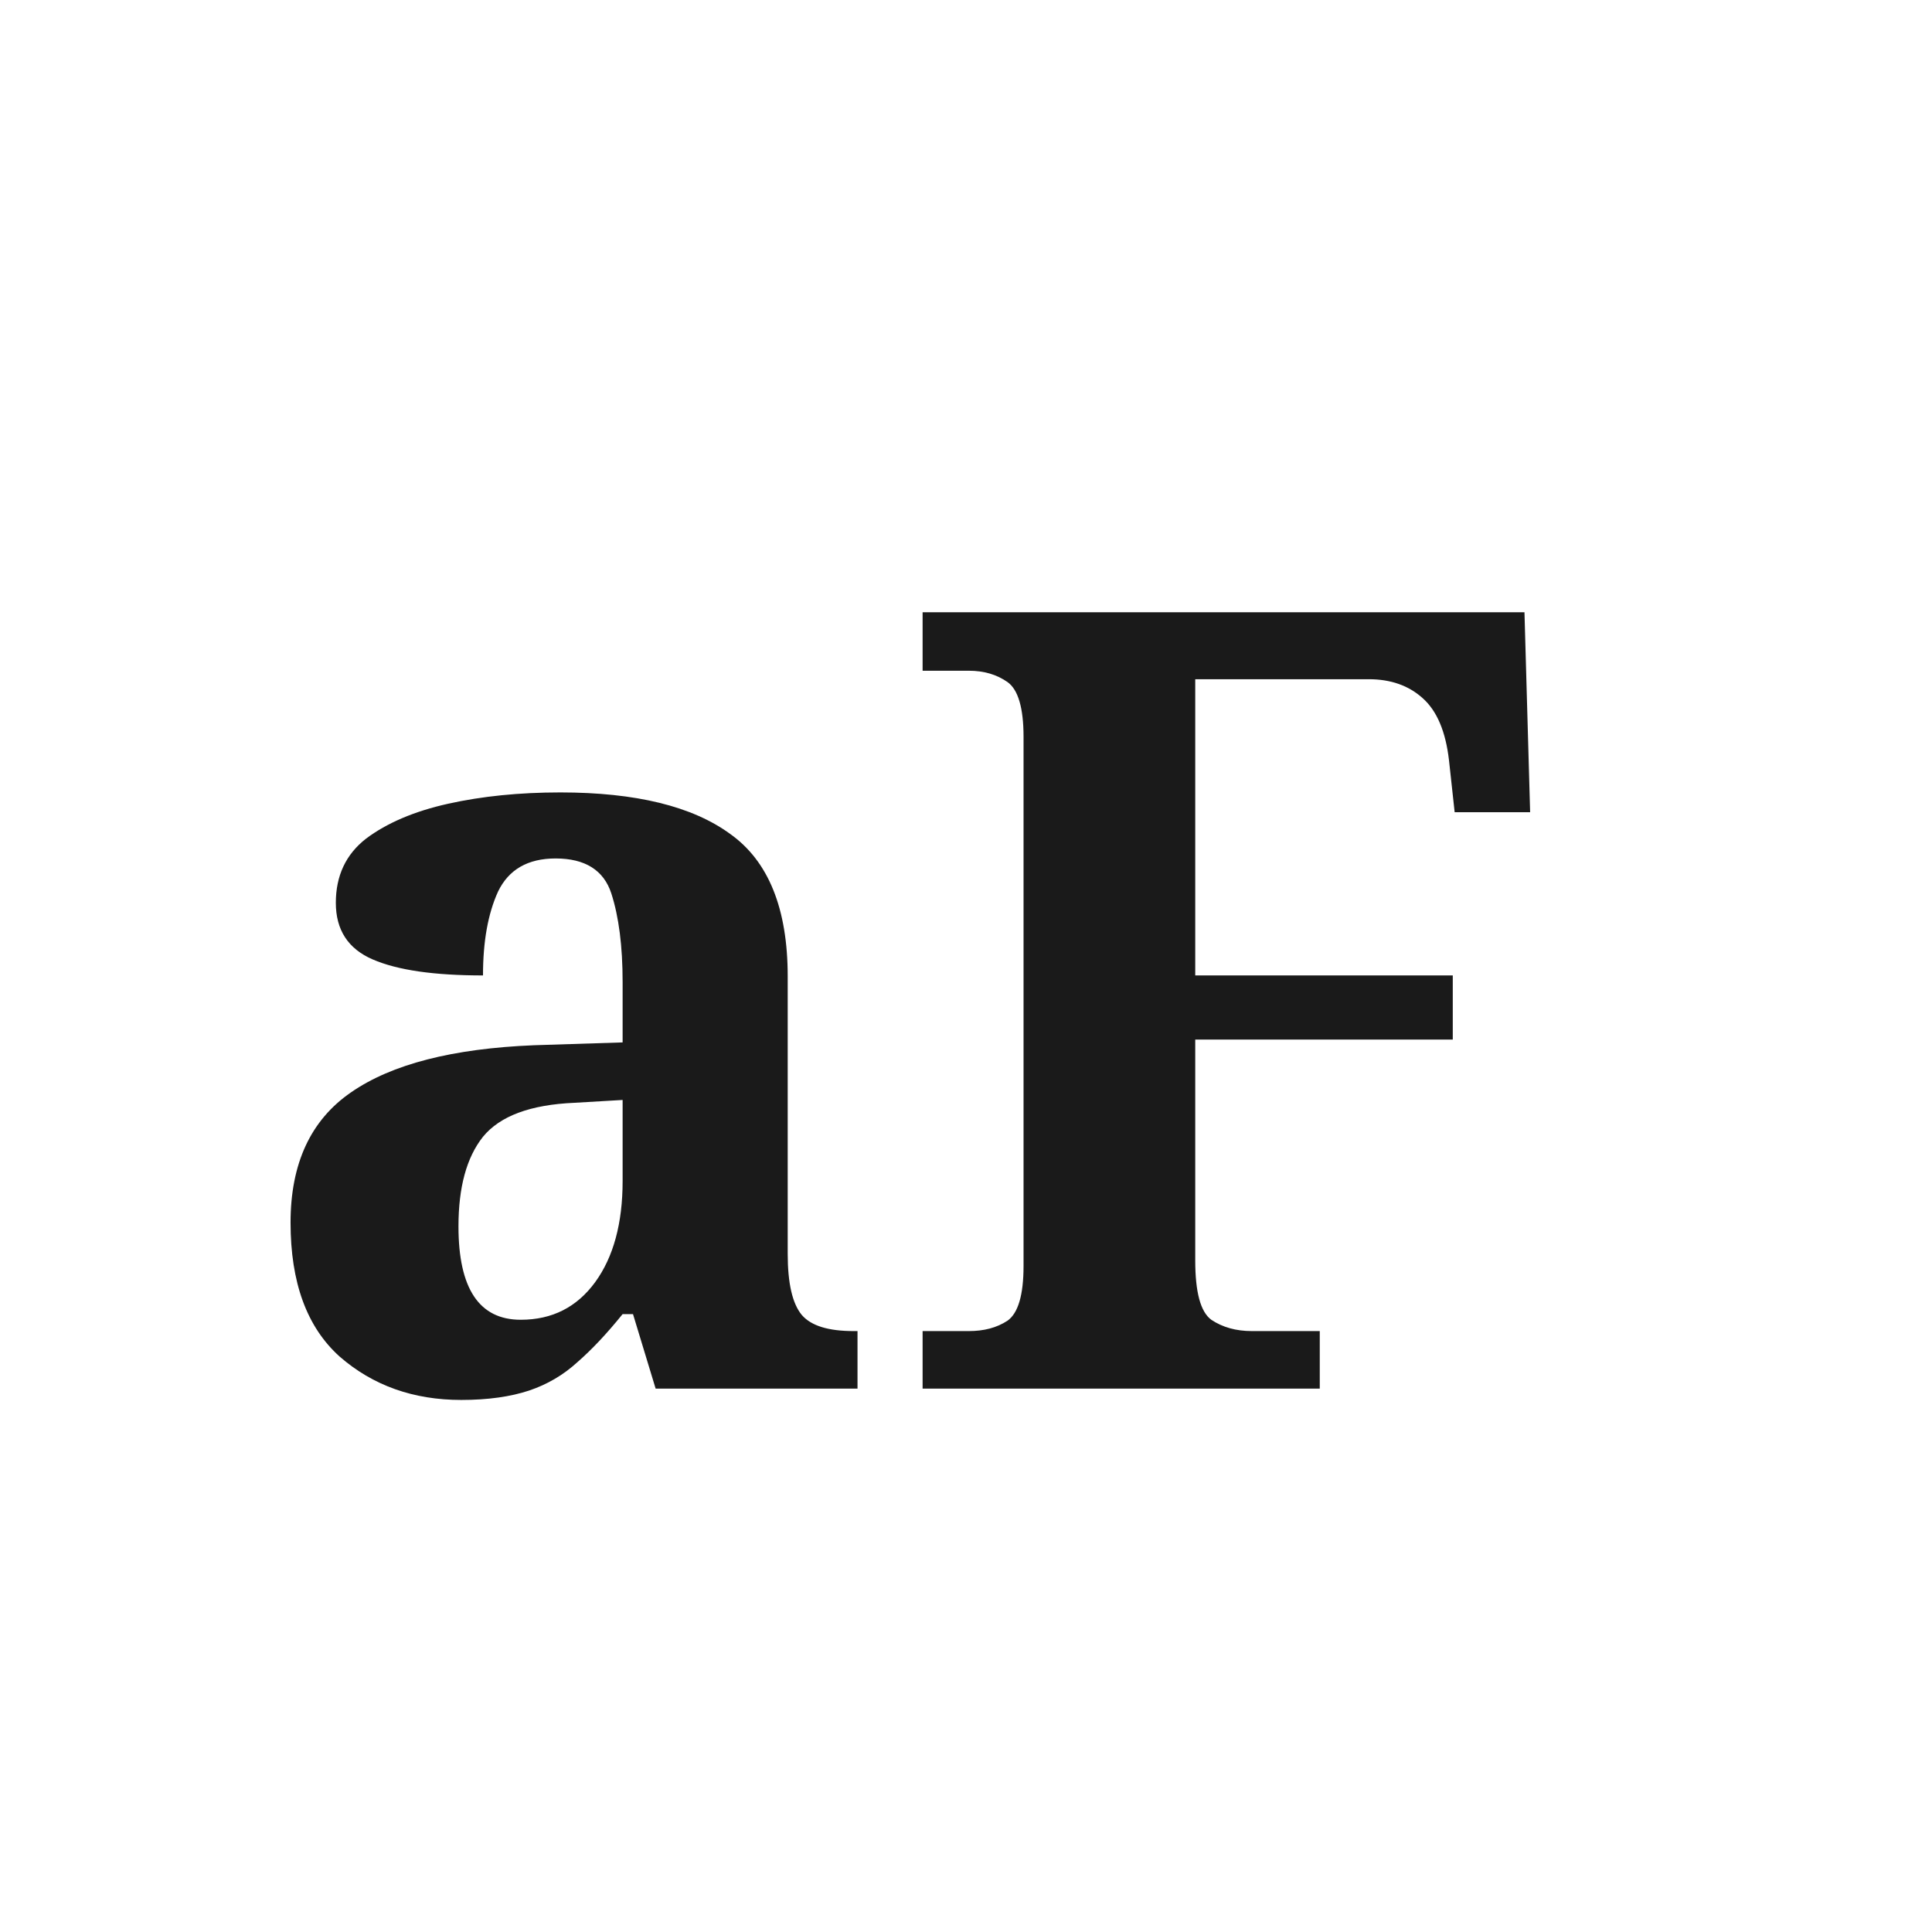
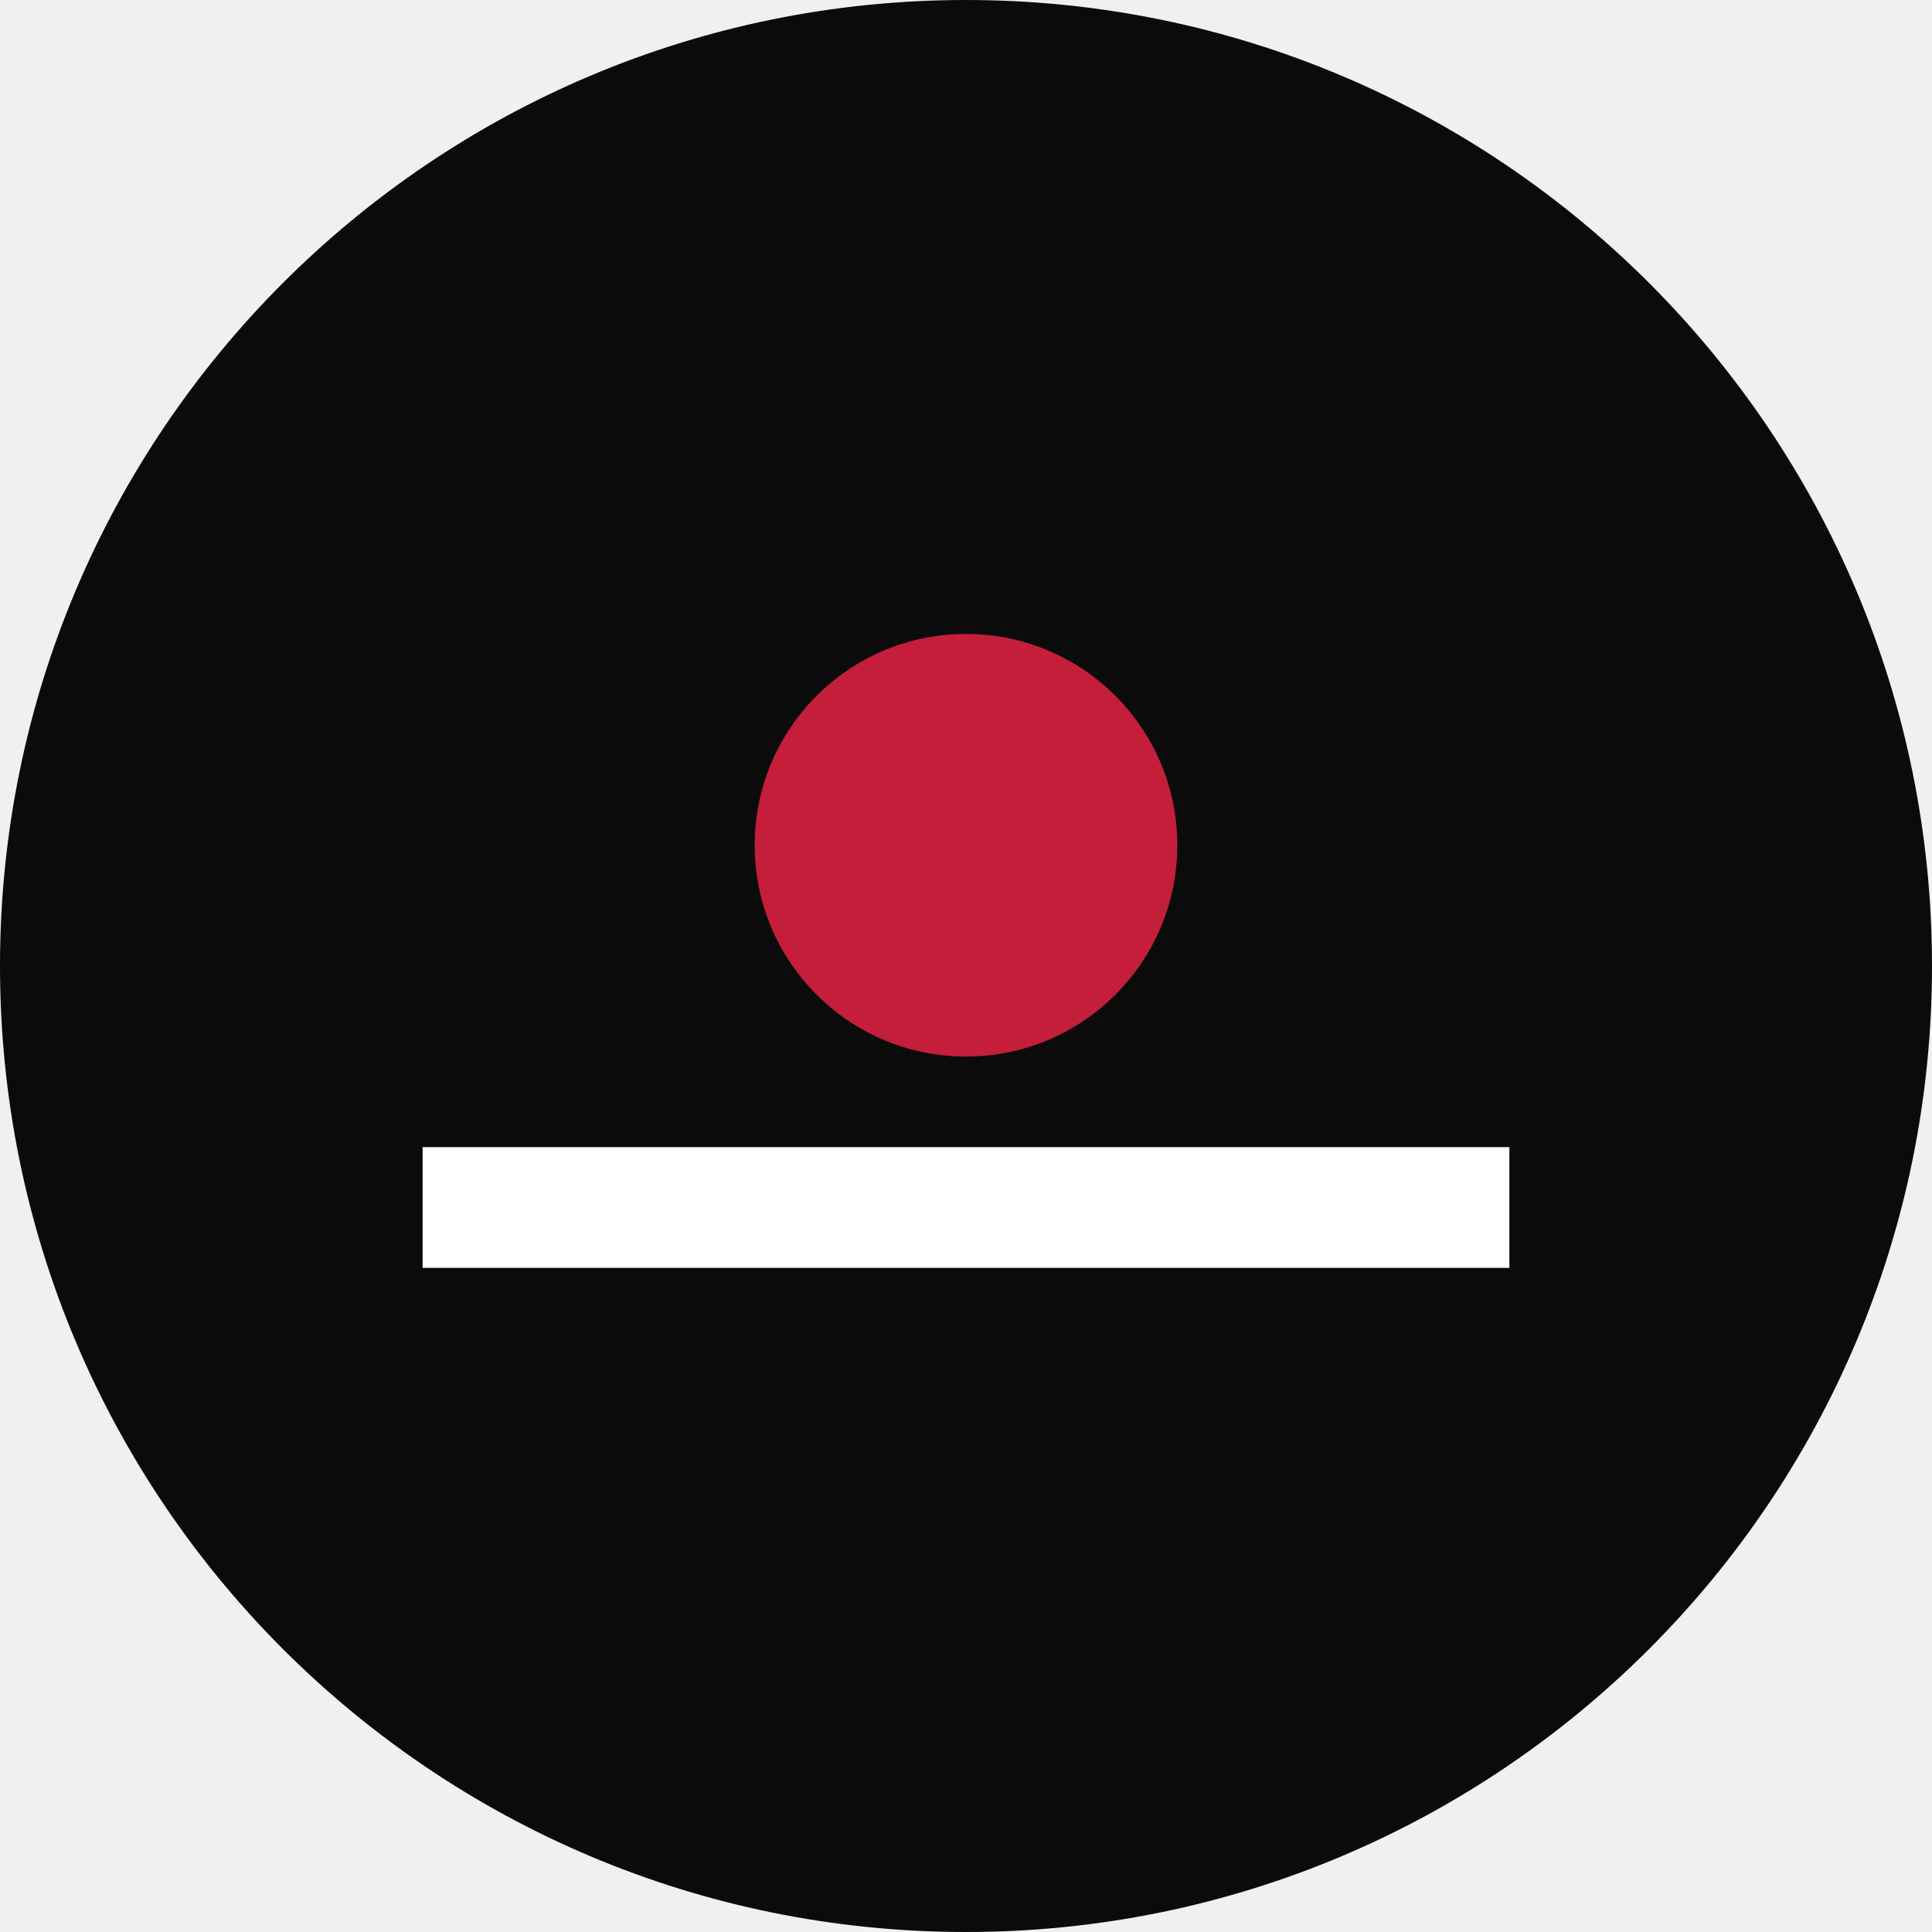
- <svg xmlns="http://www.w3.org/2000/svg" viewBox="0 0 32 32" width="32" height="32">
-   <rect width="32" height="32" fill="white" />
-   <text x="4" y="23" font-family="Georgia, serif" font-size="18" font-weight="700" fill="#1A1A1A">aF</text>
+ <svg xmlns="http://www.w3.org/2000/svg" viewBox="0 0 64 64" width="64" height="64">
+   <circle cx="32" cy="32" r="32" fill="#0b0b0b" />
+   <rect x="14" y="38" width="36" height="4" fill="#ffffff" />
+   <circle cx="32" cy="28" r="7" fill="#c41e3a" />
</svg>
